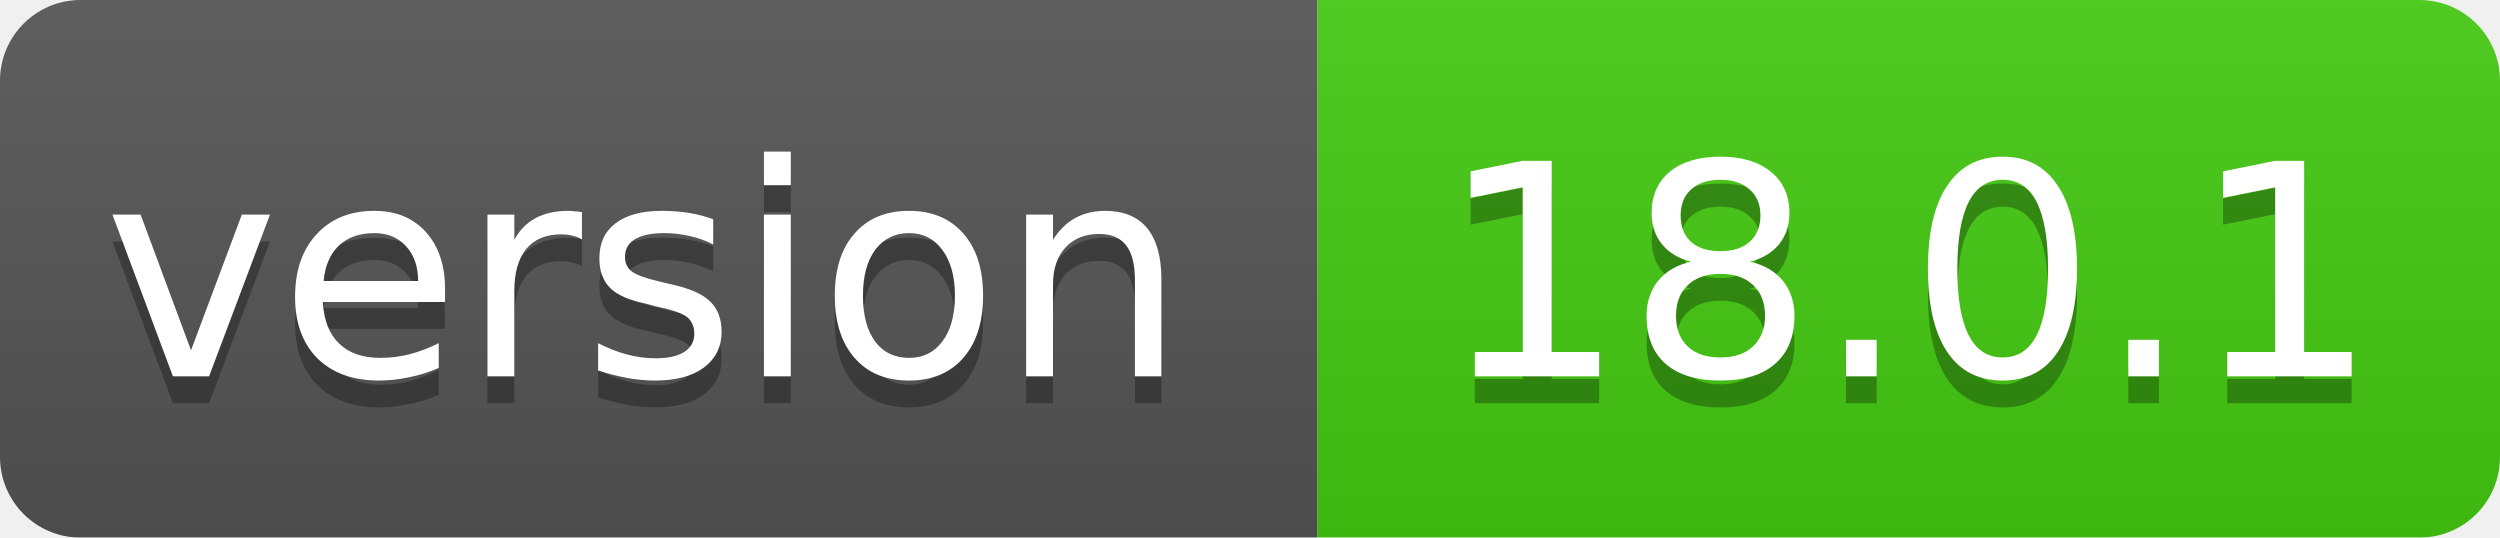
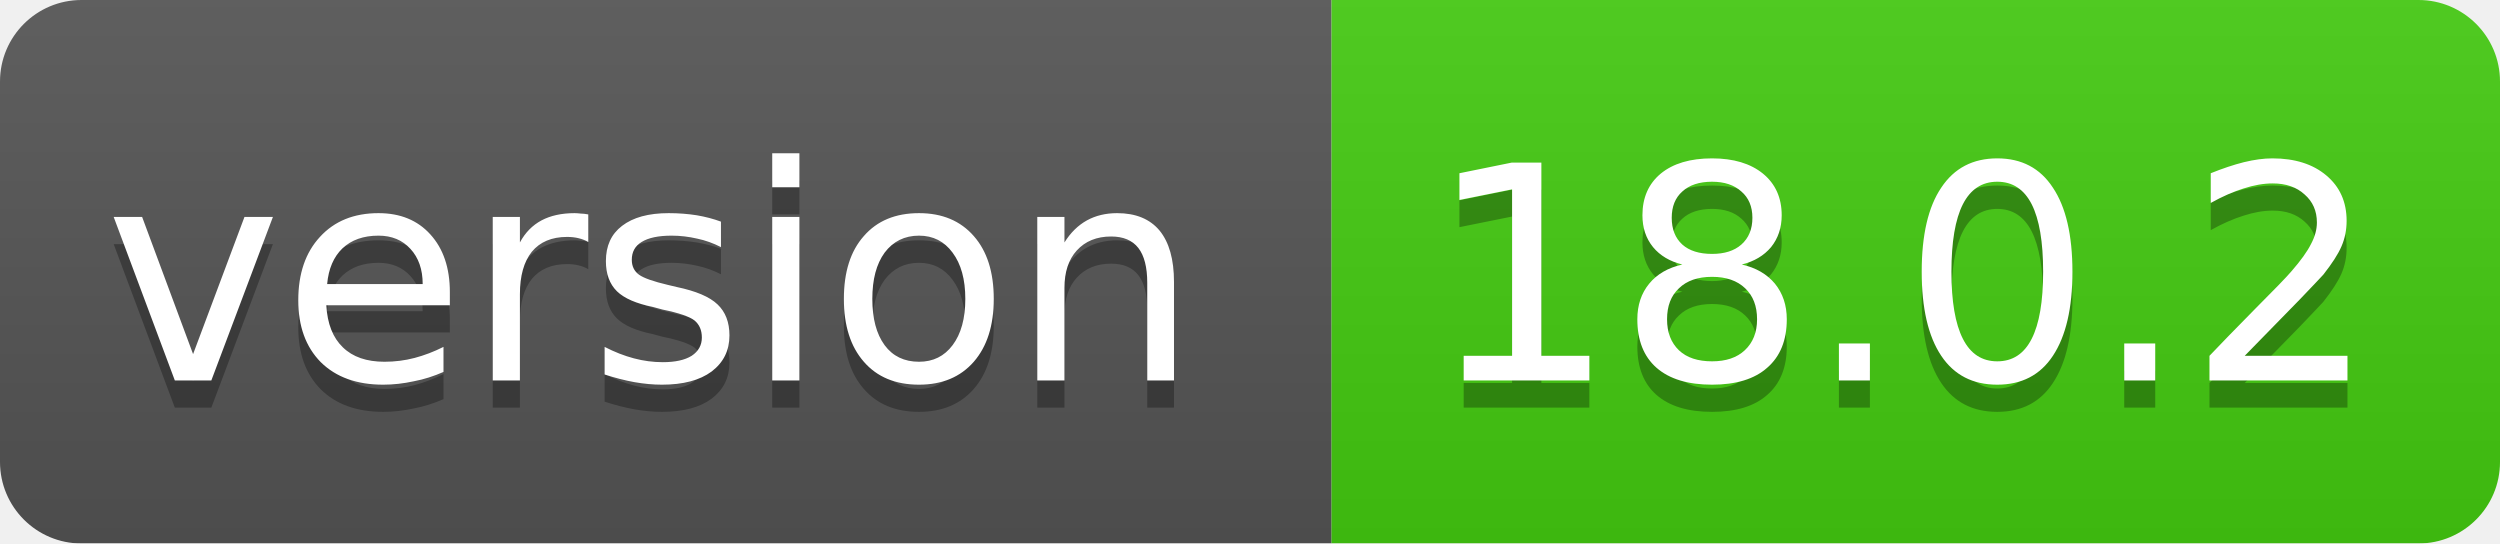
- <svg xmlns="http://www.w3.org/2000/svg" width="93" height="20">
+ <svg xmlns="http://www.w3.org/2000/svg" width="92" height="20">
  <linearGradient id="smooth" x2="0" y2="100%">
    <stop offset="0" stop-color="#bbb" stop-opacity=".1" />
    <stop offset="1" stop-opacity=".1" />
  </linearGradient>
  <mask id="round">
-     <rect width="93" height="20" rx="3" fill="#fff" />
+     <rect width="92" height="20" rx="3" fill="#fff" />
  </mask>
  <g mask="url(#round)">
    <rect width="49" height="20" fill="#555" />
-     <rect x="49" width="44" height="20" fill="#44cc11" />
-     <rect width="93" height="20" fill="url(#smooth)" />
+     <rect x="49" width="43" height="20" fill="#44cc11" />
+     <rect width="92" height="20" fill="url(#smooth)" />
  </g>
  <g fill="#fff" text-anchor="middle" font-family="DejaVu Sans,Verdana,Geneva,sans-serif" font-size="11">
    <text x="24" y="15" fill="#010101" fill-opacity=".3">version</text>
    <text x="24" y="14">version</text>
-     <text x="71" y="15" fill="#010101" fill-opacity=".3">18.0.1</text>
-     <text x="71" y="14">18.0.1</text>
+     <text x="70" y="15" fill="#010101" fill-opacity=".3">18.0.2</text>
+     <text x="70" y="14">18.0.2</text>
  </g>
</svg>
